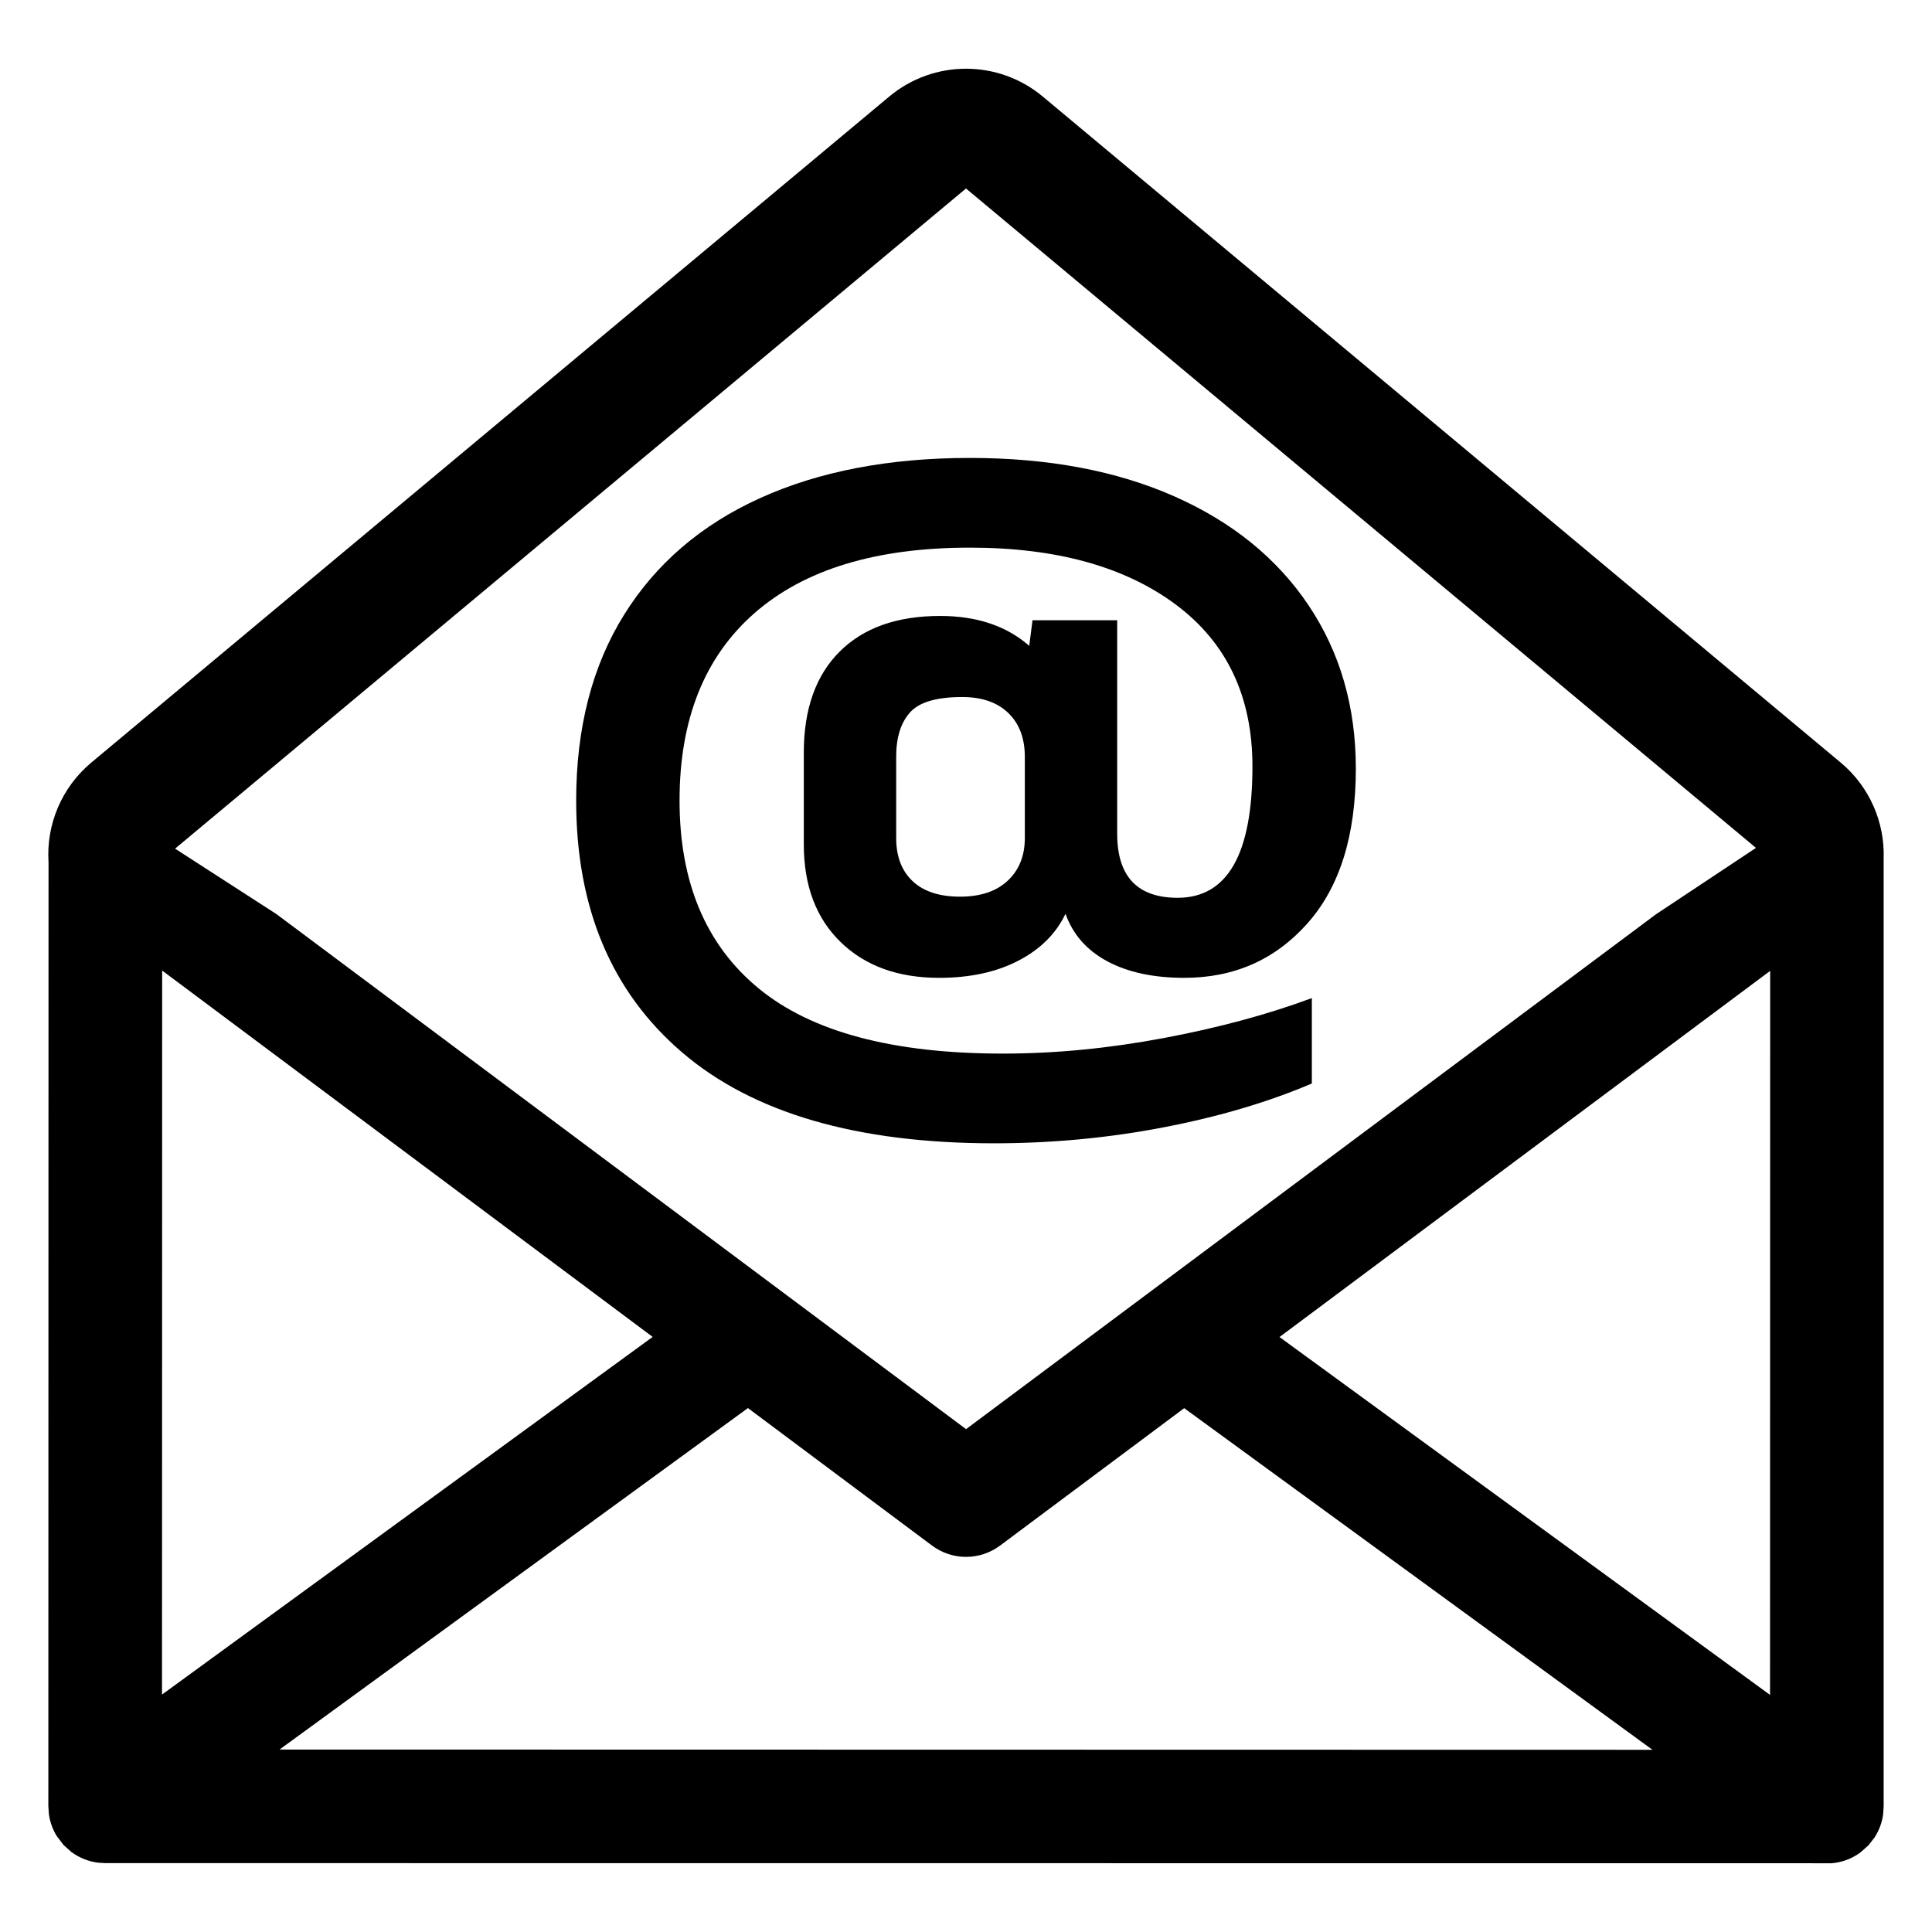
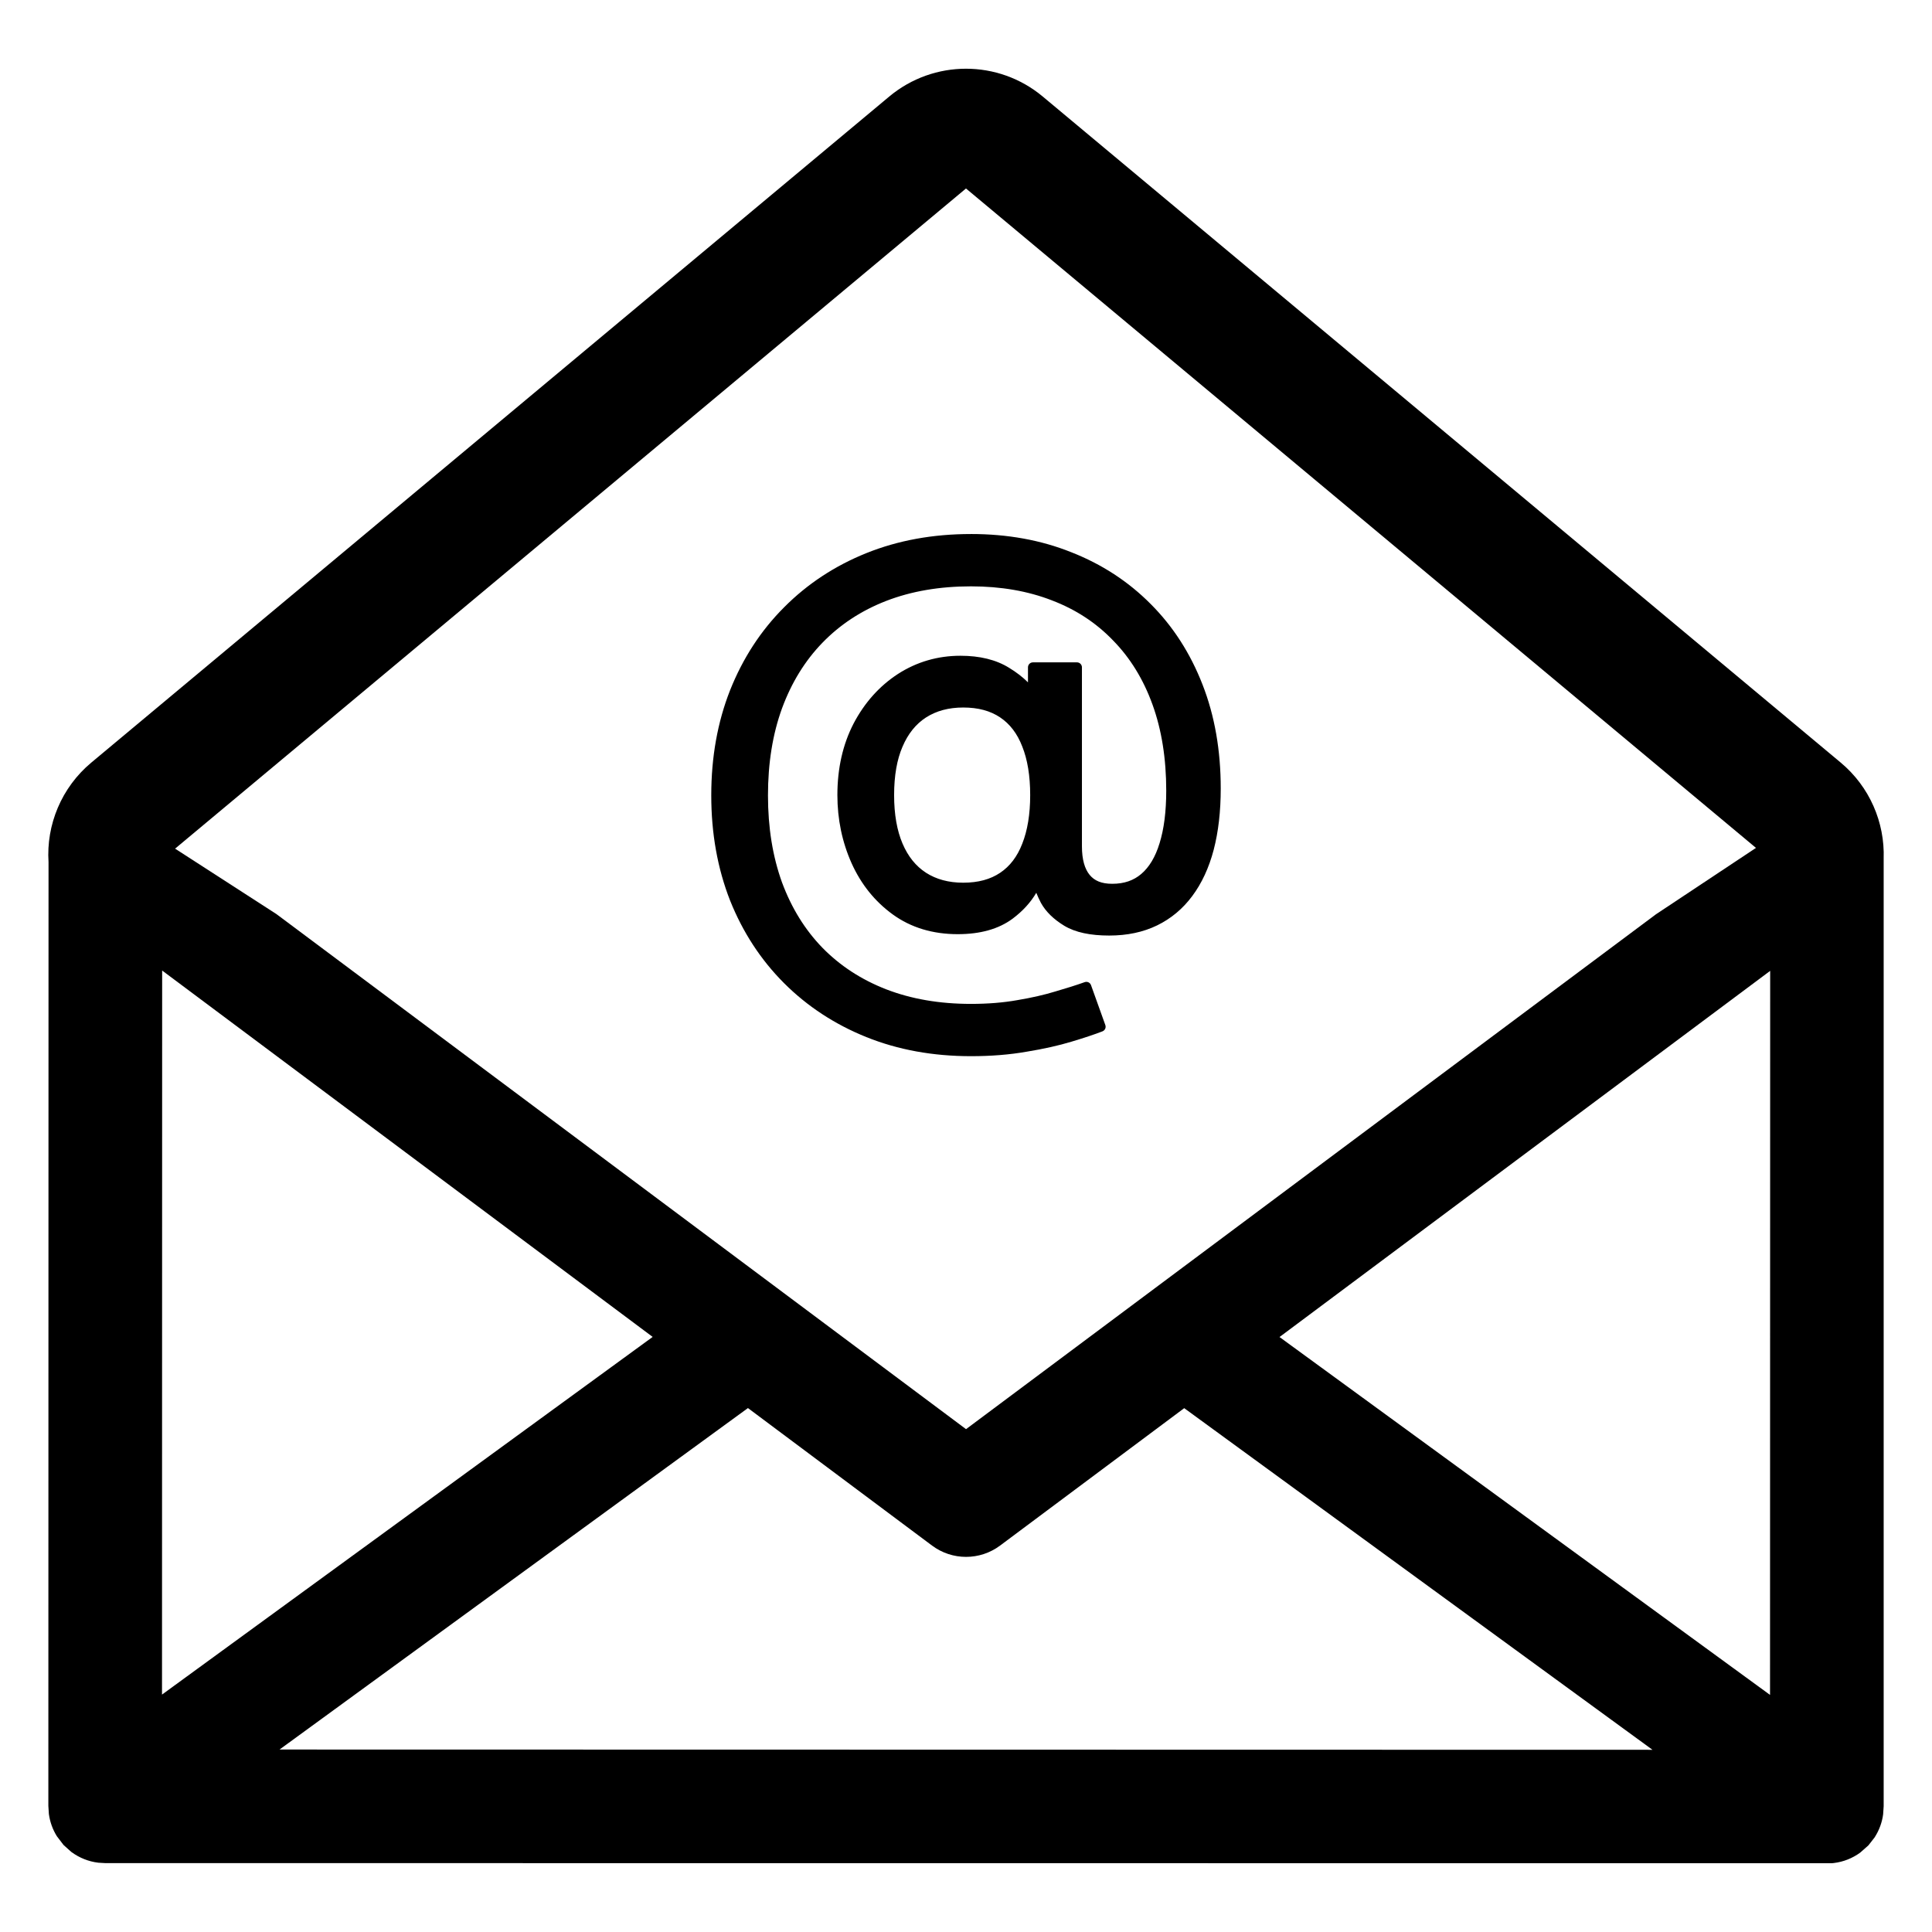
<svg xmlns="http://www.w3.org/2000/svg" version="1.1" id="Layer_1" x="0px" y="0px" width="283.46px" height="283.46px" viewBox="0 0 283.46 283.46" enable-background="new 0 0 283.46 283.46" xml:space="preserve">
-   <path d="M7.121,126.506c-0.354-5.5,1.898-10.967,6.275-14.621l117.073-97.72c6.521-5.444,16.002-5.444,22.521,0l117.075,97.72  c4.238,3.538,6.483,8.774,6.302,14.094v139.028l-0.078,1.193c-0.158,1.182-0.568,2.286-1.172,3.256l-0.063,0.107l-0.923,1.186  l-1.207,1.066c-1.117,0.814-2.447,1.359-3.894,1.528l-0.297,0.03l-253.304-0.019l-1.004-0.06c-1.444-0.174-2.774-0.717-3.892-1.53  l-0.092-0.068l-1.116-1.002l-0.986-1.29c-0.603-0.972-1.01-2.076-1.169-3.261l-0.077-1.19L7.121,126.506L7.121,126.506z   M109.736,206.589L41.012,256.69l201.437,0.039l-68.705-50.125l-27.02,20.164c-2.96,2.208-7.017,2.208-9.975-0.002L109.736,206.589  L109.736,206.589z M187.728,196.167l71.968,52.506l0.021-106.229L187.728,196.167z M23.791,142.397l-0.022,106.229l71.988-52.476  L23.791,142.397z M25.689,124.512l14.866,9.599l101.182,75.572l101.214-75.533l14.684-9.748L141.729,27.654L25.689,124.512z   M99.703,117.461c0,12.008,3.87,21.197,11.615,27.564c7.746,6.371,19.684,9.557,35.817,9.557c7.637,0,15.487-0.758,23.555-2.271  s15.328-3.473,21.782-5.873v12.531c-6.35,2.713-13.58,4.855-21.701,6.423c-8.12,1.565-16.43,2.351-24.927,2.351  c-20.113,0-35.36-4.438-45.739-13.314c-10.378-8.876-15.57-21.196-15.57-36.964c0-10.651,2.34-19.736,7.021-27.253  c4.677-7.518,11.348-13.236,20.003-17.149c8.658-3.916,18.904-5.875,30.733-5.875c11.51,0,21.513,1.88,30.011,5.64  c8.495,3.759,15.059,9.085,19.685,15.978c4.624,6.89,6.938,14.878,6.938,23.962c0,9.815-2.367,17.387-7.1,22.71  c-4.732,5.326-10.759,7.988-18.07,7.988c-4.517,0-8.28-0.81-11.295-2.425c-3.012-1.619-5.055-3.942-6.131-6.972  c-1.397,2.925-3.709,5.222-6.937,6.892c-3.228,1.673-7.101,2.505-11.616,2.505c-6.024,0-10.837-1.749-14.439-5.245  c-3.603-3.499-5.405-8.276-5.405-14.331v-13.471c0-6.369,1.747-11.302,5.244-14.801c3.495-3.499,8.415-5.247,14.762-5.247  c5.375,0,9.732,1.46,13.068,4.387l0.481-3.759h12.425v31.325c0,6.265,2.957,9.398,8.873,9.398c7.313,0,10.971-6.422,10.971-19.266  c0-10.232-3.739-18.144-11.215-23.729c-7.476-5.586-17.558-8.379-30.25-8.379c-13.767,0-24.307,3.21-31.62,9.631  C103.358,96.395,99.703,105.558,99.703,117.461L99.703,117.461z M150.361,111.039c0-2.716-0.806-4.856-2.419-6.422  c-1.614-1.566-3.872-2.35-6.775-2.35c-3.765,0-6.321,0.757-7.663,2.272c-1.346,1.513-2.018,3.681-2.018,6.5v11.904  c0,2.713,0.805,4.83,2.419,6.343c1.612,1.512,3.926,2.271,6.938,2.271c3.009,0,5.349-0.782,7.016-2.35  c1.67-1.566,2.503-3.656,2.503-6.265L150.361,111.039L150.361,111.039L150.361,111.039z" />
+   <defs id="defs1" />
+   <path id="path1" d="m 141.73,10.082 c -4,0 -8.001,1.36 -11.262,4.082 L 13.396,111.885 c -4.377,3.654 -6.629,9.121 -6.275,14.621 l -0.027,138.447 0.076,1.189 c 0.159,1.185 0.567,2.29 1.17,3.262 l 0.984,1.289 1.117,1.002 0.092,0.068 c 1.118,0.813 2.449,1.357 3.893,1.531 l 1.004,0.059 253.303,0.019 0.297,-0.029 c 1.447,-0.169 2.778,-0.715 3.895,-1.529 l 1.207,-1.066 0.924,-1.186 0.062,-0.107 c 0.604,-0.97 1.014,-2.074 1.172,-3.256 l 0.078,-1.191 V 125.979 c 0.181,-5.32 -2.065,-10.556 -6.303,-14.094 L 152.99,14.164 c -3.26,-2.722 -7.26,-4.082 -11.26,-4.082 z m -0.002,17.572 115.906,96.748 -14.684,9.748 -101.215,75.533 L 40.555,134.111 25.689,124.512 Z M 23.791,142.396 95.758,196.15 23.77,248.627 Z m 235.926,0.047 -0.021,106.23 -71.967,-52.506 z m -149.98,64.146 27.012,20.176 c 2.958,2.21 7.017,2.21 9.977,0.002 l 27.02,-20.164 68.705,50.125 -201.438,-0.039 z" />
+   <path id="path3" style="font-family:'Adwaita Sans';-inkscape-font-specification:'Adwaita Sans';baseline-shift:baseline;white-space:pre;display:inline;overflow:visible;vector-effect:none;stroke-width:0.279;stroke-linecap:round;stroke-linejoin:round;paint-order:stroke fill markers;enable-background:accumulate;stop-color:#000000" d="m 142.458,78.352 c -5.576,0 -10.697,0.93 -15.343,2.8 -4.637,1.866 -8.671,4.522 -12.081,7.959 l -10e-4,0.001 -0.001,0.001 c -3.41,3.411 -6.052,7.473 -7.918,12.163 a 0.726,0.726 0 0 0 -5.4e-4,0.002 c -1.841,4.672 -2.758,9.817 -2.758,15.419 0,5.575 0.917,10.72 2.758,15.418 a 0.726,0.726 0 0 0 0.002,0.004 c 1.866,4.664 4.509,8.713 7.919,12.124 3.41,3.41 7.444,6.052 12.081,7.918 4.646,1.87 9.767,2.8 15.343,2.8 2.945,1e-5 5.667,-0.218 8.166,-0.657 h 5.7e-4 c 2.498,-0.408 4.693,-0.898 6.589,-1.474 l 0.003,-5.7e-4 c 1.895,-0.569 3.403,-1.071 4.537,-1.513 a 0.726,0.726 0 0 0 0.419,-0.921 l -2.101,-5.859 a 0.726,0.726 0 0 0 -0.926,-0.438 c -1.194,0.425 -2.623,0.879 -4.283,1.361 a 0.726,0.726 0 0 0 -0.01,0.003 c -1.633,0.5 -3.488,0.925 -5.564,1.271 a 0.726,0.726 0 0 0 -0.009,0.002 c -2.051,0.368 -4.326,0.554 -6.822,0.554 -4.612,0 -8.749,-0.715 -12.427,-2.134 -3.654,-1.42 -6.765,-3.448 -9.357,-6.091 l -0.001,-10e-4 c -5.4e-4,-5.7e-4 -0.001,-0.001 -0.002,-0.002 -2.564,-2.643 -4.541,-5.834 -5.937,-9.598 l -10e-4,-0.003 c -3.4e-4,-8.5e-4 -7.7e-4,-0.002 -0.001,-0.003 -1.367,-3.788 -2.056,-8.037 -2.056,-12.759 0,-4.752 0.69,-9.002 2.057,-12.763 1.397,-3.794 3.376,-6.999 5.941,-9.643 2.593,-2.671 5.703,-4.712 9.357,-6.132 l 0.002,-5.4e-4 c 3.677,-1.418 7.814,-2.132 12.425,-2.132 4.396,0 8.344,0.688 11.86,2.052 a 0.726,0.726 0 0 0 0.004,0.002 c 3.517,1.339 6.503,3.297 8.988,5.885 a 0.726,0.726 0 0 0 0.005,0.005 c 2.509,2.562 4.433,5.685 5.776,9.396 1.341,3.706 2.017,7.917 2.017,12.643 0,3.073 -0.334,5.644 -0.977,7.703 a 0.726,0.726 0 0 0 -0.002,0.005 c -0.618,2.033 -1.523,3.514 -2.686,4.508 -1.13,0.962 -2.509,1.442 -4.256,1.442 -1.577,0 -2.607,-0.443 -3.319,-1.31 -0.715,-0.872 -1.128,-2.241 -1.128,-4.186 V 97.907 a 0.726,0.726 0 0 0 -0.726,-0.726 h -6.465 a 0.726,0.726 0 0 0 -0.726,0.726 v 2.207 c -0.757,-0.754 -1.668,-1.467 -2.772,-2.136 -1.919,-1.192 -4.312,-1.766 -7.131,-1.766 -3.334,0 -6.408,0.892 -9.16,2.661 a 0.726,0.726 0 0 0 -0.003,0.002 c -2.719,1.766 -4.897,4.2 -6.51,7.261 a 0.726,0.726 0 0 0 -0.002,0.004 c -1.594,3.076 -2.385,6.594 -2.385,10.517 0,3.543 0.695,6.882 2.083,9.993 a 0.726,0.726 0 0 0 0.001,0.002 c 1.394,3.095 3.42,5.617 6.055,7.523 2.662,1.926 5.862,2.885 9.517,2.885 3.287,0 6.004,-0.743 8.071,-2.286 a 0.726,0.726 0 0 0 0.001,-0.001 c 1.477,-1.108 2.63,-2.375 3.454,-3.783 0.192,0.47 0.406,0.952 0.681,1.478 a 0.726,0.726 0 0 0 0.009,0.018 c 0.721,1.292 1.873,2.399 3.407,3.336 a 0.726,0.726 0 0 0 0.006,0.003 c 1.646,0.988 3.848,1.437 6.596,1.437 2.622,0 4.974,-0.49 7.025,-1.488 2.042,-0.993 3.769,-2.435 5.154,-4.3 l 0.001,-10e-4 c 1.41,-1.89 2.457,-4.161 3.15,-6.794 a 0.726,0.726 0 0 0 5.7e-4,-0.002 c 0.692,-2.659 1.033,-5.656 1.033,-8.992 0,-5.599 -0.888,-10.689 -2.676,-15.255 l -5.7e-4,-0.001 c -1.784,-4.582 -4.318,-8.525 -7.595,-11.803 l -10e-4,-0.001 c -3.275,-3.302 -7.163,-5.838 -11.638,-7.596 l -0.003,-0.001 c -4.457,-1.788 -9.374,-2.678 -14.733,-2.678 z m -1.132,25.453 c 2.207,0 3.989,0.494 5.414,1.452 1.43,0.962 2.506,2.358 3.243,4.266 a 0.726,0.726 0 0 0 0.003,0.008 c 0.764,1.909 1.161,4.283 1.161,7.125 0,2.815 -0.396,5.189 -1.162,7.128 a 0.726,0.726 0 0 0 -0.002,0.005 c -0.738,1.908 -1.813,3.304 -3.243,4.266 -1.425,0.958 -3.207,1.453 -5.414,1.453 -2.15,0 -3.952,-0.493 -5.467,-1.462 h -5.7e-4 c -1.485,-0.967 -2.626,-2.37 -3.441,-4.28 -0.813,-1.905 -1.235,-4.272 -1.235,-7.11 0,-2.865 0.423,-5.232 1.234,-7.106 a 0.726,0.726 0 0 0 0.002,-0.003 c 0.815,-1.911 1.957,-3.315 3.443,-4.282 h 5.7e-4 v -5.7e-4 l 5.7e-4,-5.7e-4 h 5.7e-4 c 1.515,-0.967 3.315,-1.459 5.464,-1.459 z" />
</svg>
